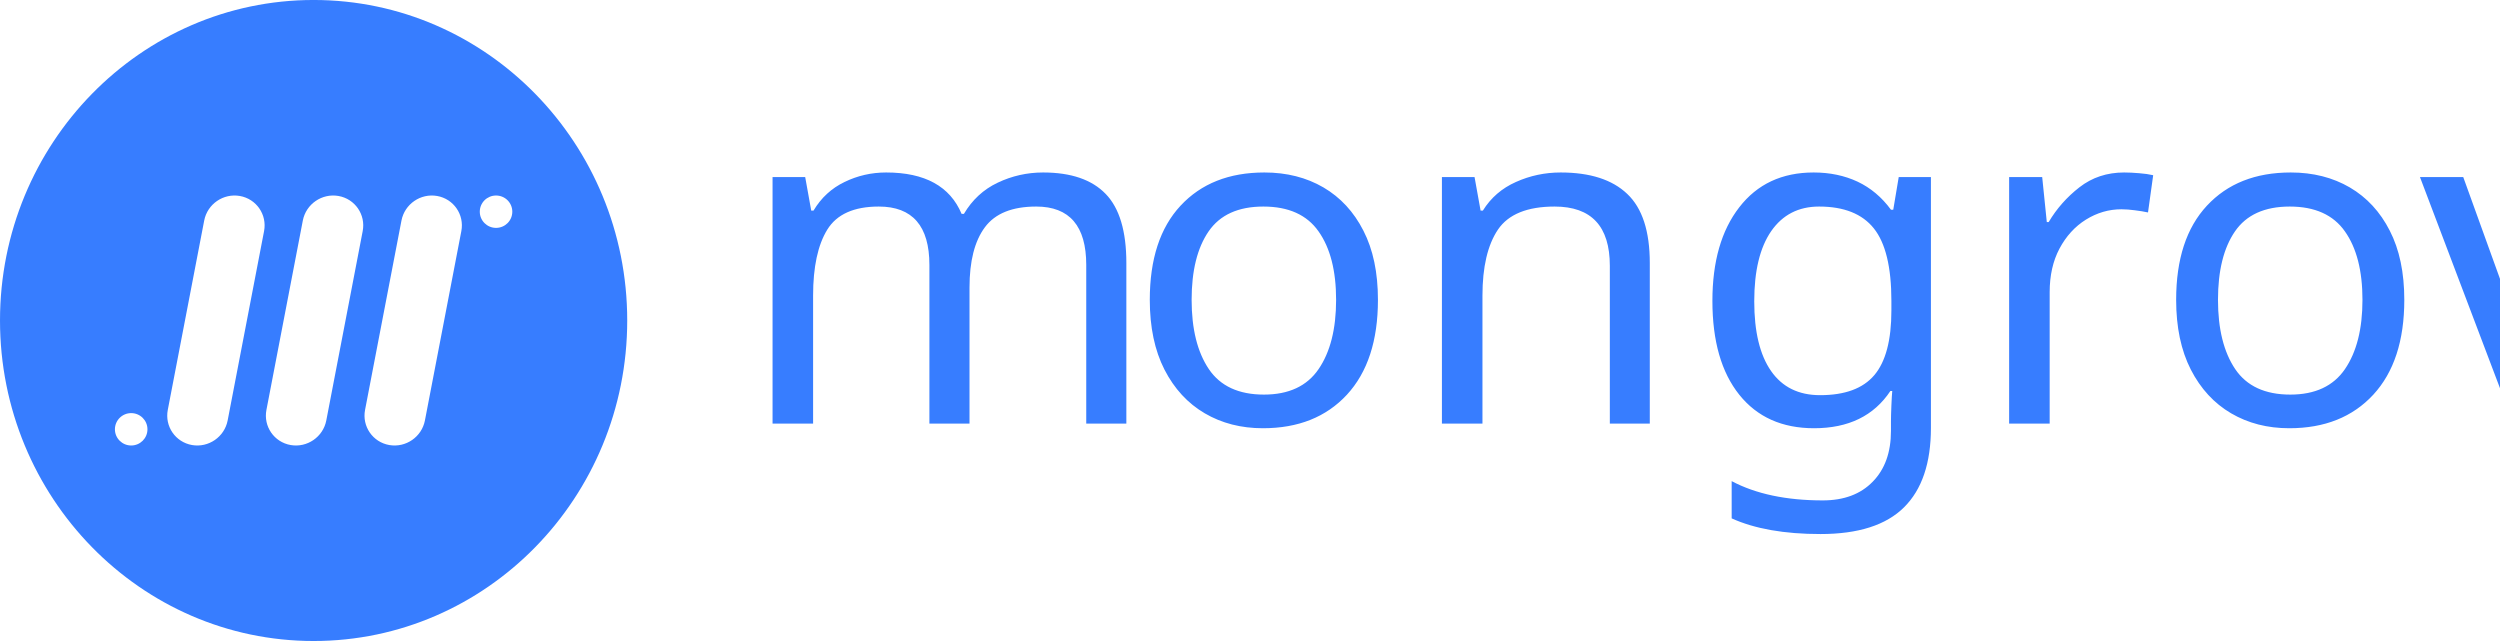
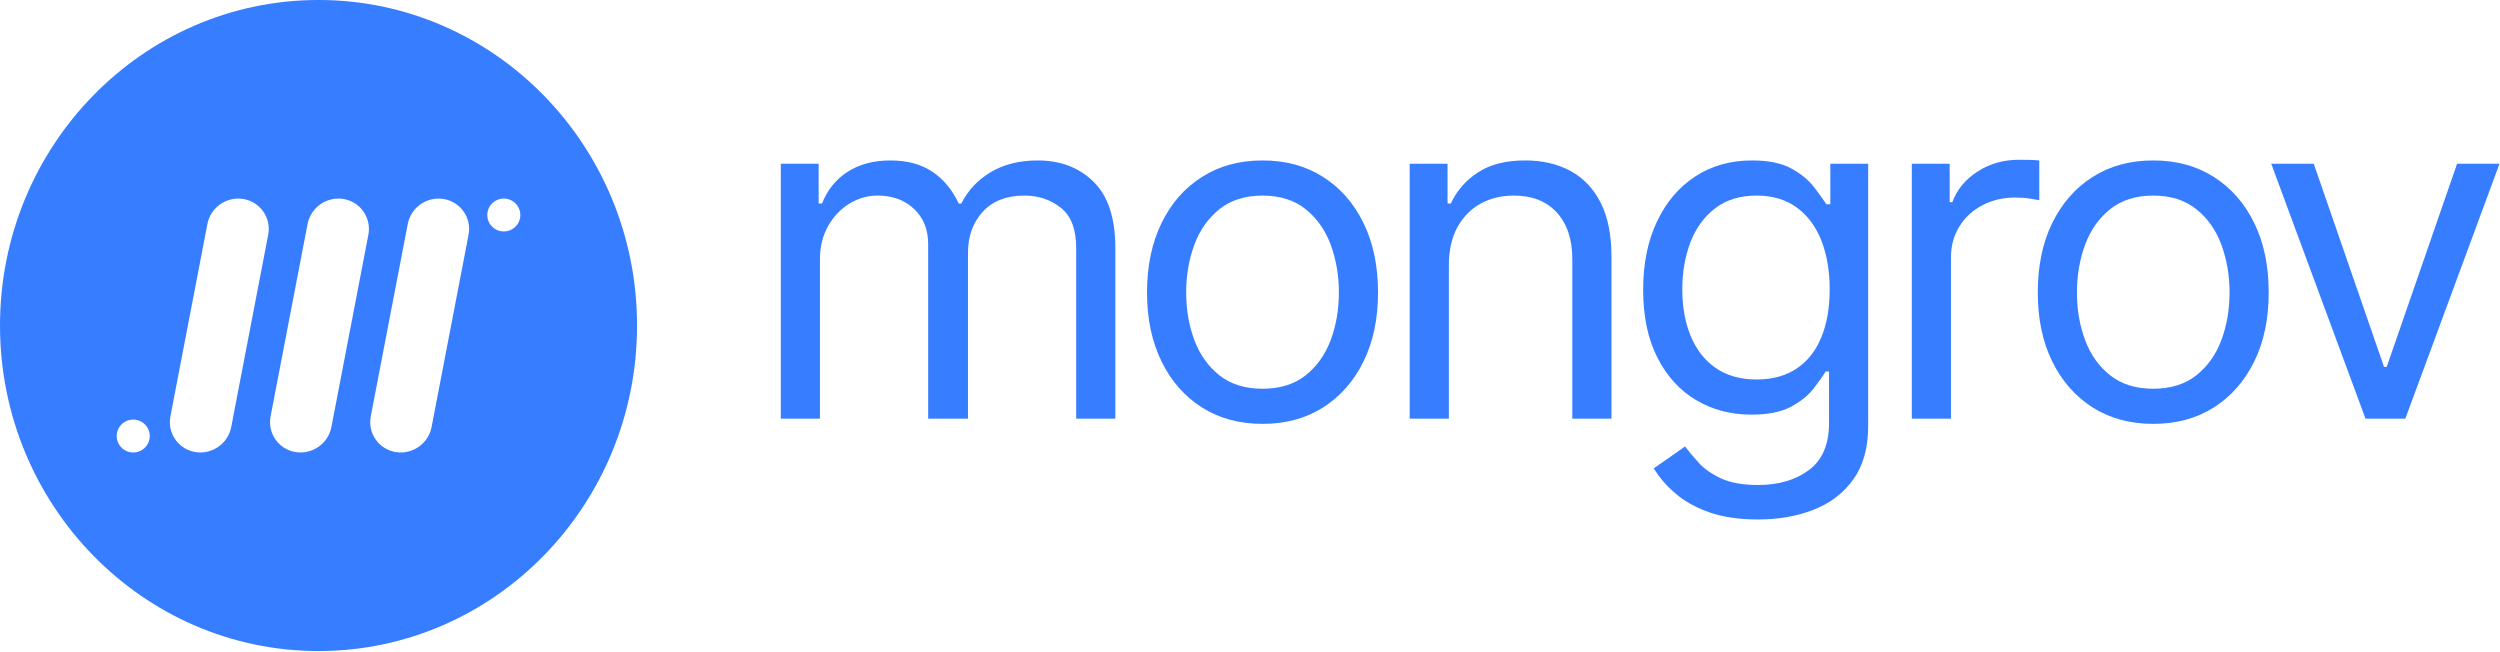
- <svg xmlns="http://www.w3.org/2000/svg" width="100%" height="100%" viewBox="0 0 1621 416" version="1.1" xml:space="preserve" style="fill-rule:evenodd;clip-rule:evenodd;stroke-linejoin:round;stroke-miterlimit:2;">
-   <g transform="matrix(1,0,0,1,-5201.56,-2901.63)">
-     <g transform="matrix(1,0,0,1,127.032,1619.46)">
+ <svg xmlns="http://www.w3.org/2000/svg" width="100%" height="100%" viewBox="0 0 1596 416" version="1.1" xml:space="preserve" style="fill-rule:evenodd;clip-rule:evenodd;stroke-linejoin:round;stroke-miterlimit:2;">
+   <g transform="matrix(1,0,0,1,-3362.71,-3137.44)">
+     <g transform="matrix(1,0,0,1,-1711.82,1855.27)">
      <g>
        <path d="M5277.88,1282.16C5390.11,1282.16 5481.22,1375.29 5481.22,1489.98C5481.22,1604.68 5390.11,1697.8 5277.88,1697.8C5165.65,1697.8 5074.53,1604.68 5074.53,1489.98C5074.53,1375.29 5165.65,1282.16 5277.88,1282.16ZM5159.59,1550.03C5165.41,1550.03 5170.14,1554.74 5170.14,1560.53C5170.14,1566.33 5165.41,1571.03 5159.59,1571.03C5153.77,1571.03 5149.04,1566.33 5149.04,1560.53C5149.04,1554.74 5153.77,1550.03 5159.59,1550.03ZM5373.66,1432.02C5375.71,1421.34 5368.69,1411.13 5357.97,1409.24C5347.26,1407.35 5336.89,1414.49 5334.84,1425.17L5311.23,1547.95C5309.18,1558.63 5316.21,1568.84 5326.92,1570.73C5337.63,1572.62 5348,1565.48 5350.05,1554.79L5373.66,1432.02ZM5245.75,1432.02C5247.8,1421.34 5240.77,1411.13 5230.06,1409.24C5219.35,1407.35 5208.98,1414.49 5206.93,1425.17L5183.32,1547.95C5181.26,1558.63 5188.29,1568.84 5199.01,1570.73C5209.72,1572.62 5220.08,1565.48 5222.14,1554.79L5245.75,1432.02ZM5309.7,1432.02C5311.76,1421.34 5304.73,1411.13 5294.02,1409.24C5283.3,1407.35 5272.94,1414.49 5270.88,1425.17L5247.28,1547.95C5245.22,1558.63 5252.25,1568.84 5262.96,1570.73C5273.68,1572.62 5284.04,1565.48 5286.1,1554.79L5309.7,1432.02ZM5396.17,1408.94C5401.99,1408.94 5406.71,1413.64 5406.71,1419.43C5406.71,1425.23 5401.99,1429.93 5396.17,1429.93C5390.34,1429.93 5385.62,1425.23 5385.62,1419.43C5385.62,1413.64 5390.34,1408.94 5396.17,1408.94Z" style="fill:rgb(55,125,255);" />
      </g>
    </g>
-     <g transform="matrix(5.96581,0,0,5.96581,-27629.1,-4406.58)">
-       <text x="5582.85px" y="1271.06px" style="font-family:'Graphik-Regular', 'Graphik', sans-serif;font-size:50px;fill:rgb(55,125,255);">m<tspan x="5625.35px 5652.55px 5679.45px 5707.8px 5722.85px 5749.3px " y="1271.06px 1271.06px 1271.06px 1271.06px 1271.06px 1271.06px ">ongrov</tspan>
-       </text>
+     <g transform="matrix(5.96581,0,0,5.96581,-29467.9,-4178.2)">
+       <path d="M5586.68,1271.06L5586.68,1243.78L5590.73,1243.78L5590.73,1248.04L5591.09,1248.04C5591.66,1246.59 5592.57,1245.45 5593.84,1244.64C5595.11,1243.83 5596.63,1243.43 5598.4,1243.43C5600.2,1243.43 5601.7,1243.83 5602.9,1244.64C5604.11,1245.45 5605.04,1246.59 5605.72,1248.04L5606,1248.04C5606.7,1246.64 5607.75,1245.51 5609.15,1244.68C5610.54,1243.85 5612.22,1243.43 5614.17,1243.43C5616.61,1243.43 5618.6,1244.19 5620.15,1245.71C5621.7,1247.23 5622.48,1249.6 5622.48,1252.8L5622.48,1271.06L5618.29,1271.06L5618.29,1252.8C5618.29,1250.79 5617.74,1249.35 5616.64,1248.49C5615.54,1247.62 5614.24,1247.19 5612.75,1247.19C5610.83,1247.19 5609.35,1247.77 5608.29,1248.92C5607.24,1250.08 5606.71,1251.54 5606.71,1253.3L5606.71,1271.06L5602.45,1271.06L5602.45,1252.38C5602.45,1250.83 5601.95,1249.57 5600.94,1248.62C5599.94,1247.67 5598.64,1247.19 5597.05,1247.19C5595.96,1247.19 5594.95,1247.48 5594.01,1248.06C5593.07,1248.64 5592.31,1249.44 5591.73,1250.47C5591.16,1251.49 5590.87,1252.67 5590.87,1254.01L5590.87,1271.06L5586.68,1271.06Z" style="fill:rgb(55,125,255);fill-rule:nonzero;" />
+       <path d="M5638.23,1271.62C5635.77,1271.62 5633.61,1271.04 5631.76,1269.87C5629.9,1268.69 5628.46,1267.06 5627.43,1264.95C5626.39,1262.84 5625.87,1260.38 5625.87,1257.56C5625.87,1254.72 5626.39,1252.24 5627.43,1250.12C5628.46,1248 5629.9,1246.36 5631.76,1245.19C5633.61,1244.01 5635.77,1243.43 5638.23,1243.43C5640.69,1243.43 5642.85,1244.01 5644.7,1245.19C5646.55,1246.36 5648,1248 5649.03,1250.12C5650.07,1252.24 5650.59,1254.72 5650.59,1257.56C5650.59,1260.38 5650.07,1262.84 5649.03,1264.95C5648,1267.06 5646.55,1268.69 5644.7,1269.87C5642.85,1271.04 5640.69,1271.62 5638.23,1271.62ZM5638.23,1267.86C5640.1,1267.86 5641.64,1267.38 5642.85,1266.42C5644.05,1265.46 5644.95,1264.2 5645.53,1262.64C5646.11,1261.08 5646.4,1259.38 5646.4,1257.56C5646.4,1255.74 5646.11,1254.04 5645.53,1252.46C5644.95,1250.89 5644.05,1249.62 5642.85,1248.65C5641.64,1247.68 5640.1,1247.19 5638.23,1247.19C5636.36,1247.19 5634.82,1247.68 5633.61,1248.65C5632.41,1249.62 5631.51,1250.89 5630.93,1252.46C5630.35,1254.04 5630.06,1255.74 5630.06,1257.56C5630.06,1259.38 5630.35,1261.08 5630.93,1262.64C5631.51,1264.2 5632.41,1265.46 5633.61,1266.42C5634.82,1267.38 5636.36,1267.86 5638.23,1267.86Z" style="fill:rgb(55,125,255);fill-rule:nonzero;" />
+       <path d="M5658.17,1254.65L5658.17,1271.06L5653.98,1271.06L5653.98,1243.78L5658.03,1243.78L5658.03,1248.04L5658.38,1248.04C5659.02,1246.66 5659.99,1245.54 5661.3,1244.7C5662.6,1243.85 5664.28,1243.43 5666.34,1243.43C5668.18,1243.43 5669.8,1243.8 5671.19,1244.56C5672.57,1245.31 5673.65,1246.44 5674.42,1247.96C5675.19,1249.49 5675.57,1251.41 5675.57,1253.73L5675.57,1271.06L5671.38,1271.06L5671.38,1254.01C5671.38,1251.87 5670.82,1250.2 5669.71,1248.99C5668.6,1247.79 5667.07,1247.19 5665.13,1247.19C5663.79,1247.19 5662.6,1247.48 5661.55,1248.06C5660.51,1248.64 5659.68,1249.49 5659.07,1250.6C5658.47,1251.71 5658.17,1253.06 5658.17,1254.65Z" style="fill:rgb(55,125,255);fill-rule:nonzero;" />
+       <path d="M5691.25,1281.85C5689.23,1281.85 5687.48,1281.59 5686.03,1281.08C5684.57,1280.56 5683.36,1279.89 5682.4,1279.05C5681.43,1278.22 5680.67,1277.33 5680.1,1276.38L5683.44,1274.04C5683.82,1274.54 5684.3,1275.11 5684.88,1275.75C5685.45,1276.4 5686.25,1276.96 5687.26,1277.44C5688.28,1277.92 5689.6,1278.16 5691.25,1278.16C5693.45,1278.16 5695.27,1277.63 5696.7,1276.56C5698.13,1275.49 5698.85,1273.83 5698.85,1271.55L5698.85,1266.01L5698.49,1266.01C5698.19,1266.51 5697.75,1267.12 5697.19,1267.85C5696.63,1268.58 5695.82,1269.22 5694.77,1269.79C5693.73,1270.35 5692.32,1270.63 5690.54,1270.63C5688.34,1270.63 5686.36,1270.11 5684.62,1269.07C5682.87,1268.03 5681.49,1266.51 5680.48,1264.52C5679.47,1262.53 5678.96,1260.12 5678.96,1257.28C5678.96,1254.48 5679.45,1252.05 5680.44,1249.97C5681.42,1247.89 5682.79,1246.28 5684.54,1245.14C5686.29,1244 5688.31,1243.43 5690.61,1243.43C5692.39,1243.43 5693.8,1243.72 5694.85,1244.31C5695.89,1244.89 5696.7,1245.56 5697.26,1246.3C5697.82,1247.04 5698.26,1247.64 5698.57,1248.12L5698.99,1248.12L5698.99,1243.78L5703.04,1243.78L5703.04,1271.84C5703.04,1274.18 5702.51,1276.09 5701.45,1277.56C5700.39,1279.04 5698.97,1280.12 5697.19,1280.81C5695.41,1281.51 5693.43,1281.85 5691.25,1281.85ZM5691.11,1266.87C5692.79,1266.87 5694.21,1266.48 5695.37,1265.71C5696.53,1264.94 5697.41,1263.84 5698.01,1262.39C5698.62,1260.95 5698.92,1259.22 5698.92,1257.21C5698.92,1255.24 5698.62,1253.51 5698.03,1252C5697.44,1250.5 5696.56,1249.32 5695.4,1248.47C5694.24,1247.62 5692.81,1247.19 5691.11,1247.19C5689.33,1247.19 5687.86,1247.64 5686.68,1248.54C5685.5,1249.44 5684.62,1250.65 5684.03,1252.16C5683.45,1253.68 5683.15,1255.36 5683.15,1257.21C5683.15,1259.1 5683.45,1260.77 5684.05,1262.22C5684.65,1263.67 5685.53,1264.81 5686.71,1265.63C5687.89,1266.45 5689.36,1266.87 5691.11,1266.87Z" style="fill:rgb(55,125,255);fill-rule:nonzero;" />
+       <path d="M5707.71,1271.06L5707.71,1243.78L5711.76,1243.78L5711.76,1247.9L5712.04,1247.9C5712.54,1246.55 5713.44,1245.46 5714.74,1244.62C5716.04,1243.78 5717.51,1243.36 5719.14,1243.36C5719.45,1243.36 5719.84,1243.36 5720.3,1243.37C5720.76,1243.39 5721.11,1243.4 5721.35,1243.43L5721.35,1247.69C5721.2,1247.65 5720.88,1247.6 5720.38,1247.52C5719.88,1247.44 5719.35,1247.4 5718.79,1247.4C5717.46,1247.4 5716.28,1247.68 5715.25,1248.23C5714.21,1248.78 5713.39,1249.54 5712.8,1250.5C5712.2,1251.47 5711.9,1252.57 5711.9,1253.8L5711.9,1271.06L5707.71,1271.06Z" style="fill:rgb(55,125,255);fill-rule:nonzero;" />
+       <path d="M5733.55,1271.62C5731.08,1271.62 5728.93,1271.04 5727.07,1269.87C5725.22,1268.69 5723.78,1267.06 5722.74,1264.95C5721.7,1262.84 5721.19,1260.38 5721.19,1257.56C5721.19,1254.72 5721.7,1252.24 5722.74,1250.12C5723.78,1248 5725.22,1246.36 5727.07,1245.19C5728.93,1244.01 5731.08,1243.43 5733.55,1243.43C5736.01,1243.43 5738.16,1244.01 5740.02,1245.19C5741.87,1246.36 5743.31,1248 5744.35,1250.12C5745.39,1252.24 5745.9,1254.72 5745.9,1257.56C5745.9,1260.38 5745.39,1262.84 5744.35,1264.95C5743.31,1267.06 5741.87,1268.69 5740.02,1269.87C5738.16,1271.04 5736.01,1271.62 5733.55,1271.62ZM5733.55,1267.86C5735.41,1267.86 5736.95,1267.38 5738.16,1266.42C5739.37,1265.46 5740.26,1264.2 5740.84,1262.64C5741.42,1261.08 5741.71,1259.38 5741.71,1257.56C5741.71,1255.74 5741.42,1254.04 5740.84,1252.46C5740.26,1250.89 5739.37,1249.62 5738.16,1248.65C5736.95,1247.68 5735.41,1247.19 5733.55,1247.19C5731.68,1247.19 5730.14,1247.68 5728.93,1248.65C5727.72,1249.62 5726.83,1250.89 5726.25,1252.46C5725.67,1254.04 5725.38,1255.74 5725.38,1257.56C5725.38,1259.38 5725.67,1261.08 5726.25,1262.64C5726.83,1264.2 5727.72,1265.46 5728.93,1266.42C5730.14,1267.38 5731.68,1267.86 5733.55,1267.86Z" style="fill:rgb(55,125,255);fill-rule:nonzero;" />
+       <path d="M5770.6,1243.78L5760.52,1271.06L5756.26,1271.06L5746.17,1243.78L5750.72,1243.78L5758.24,1265.52L5758.53,1265.52L5766.06,1243.78L5770.6,1243.78Z" style="fill:rgb(55,125,255);fill-rule:nonzero;" />
    </g>
  </g>
</svg>
